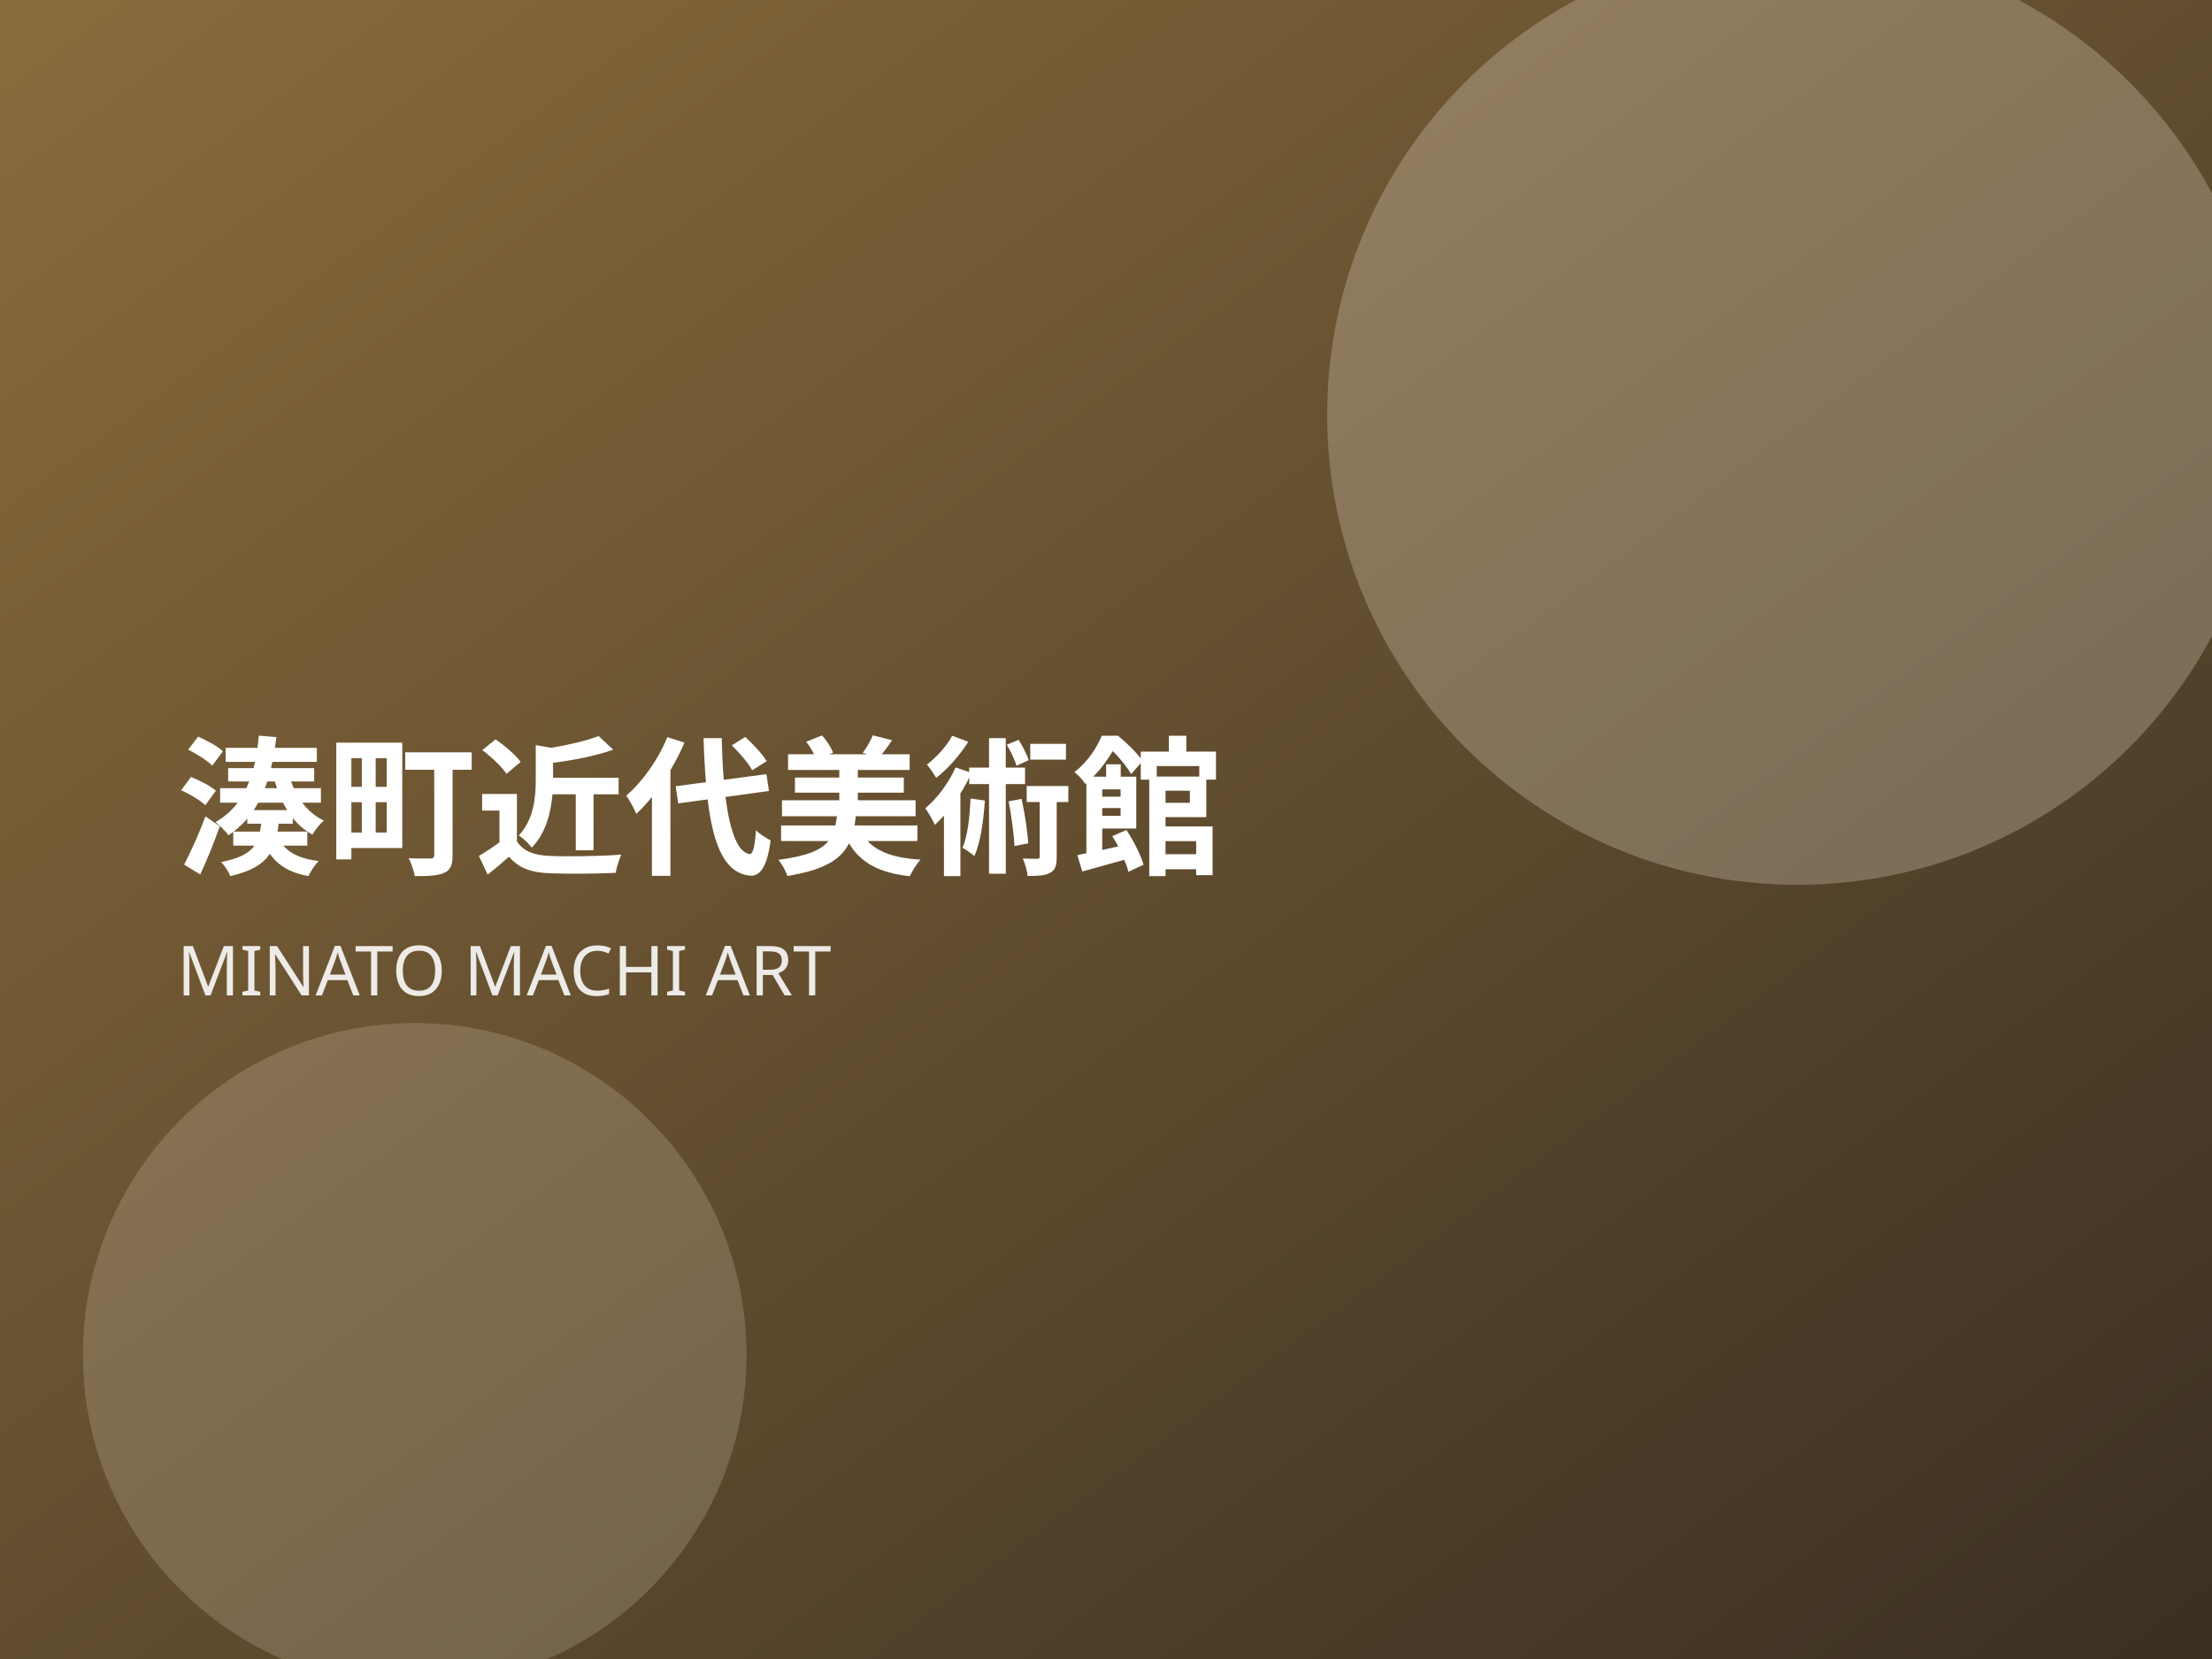
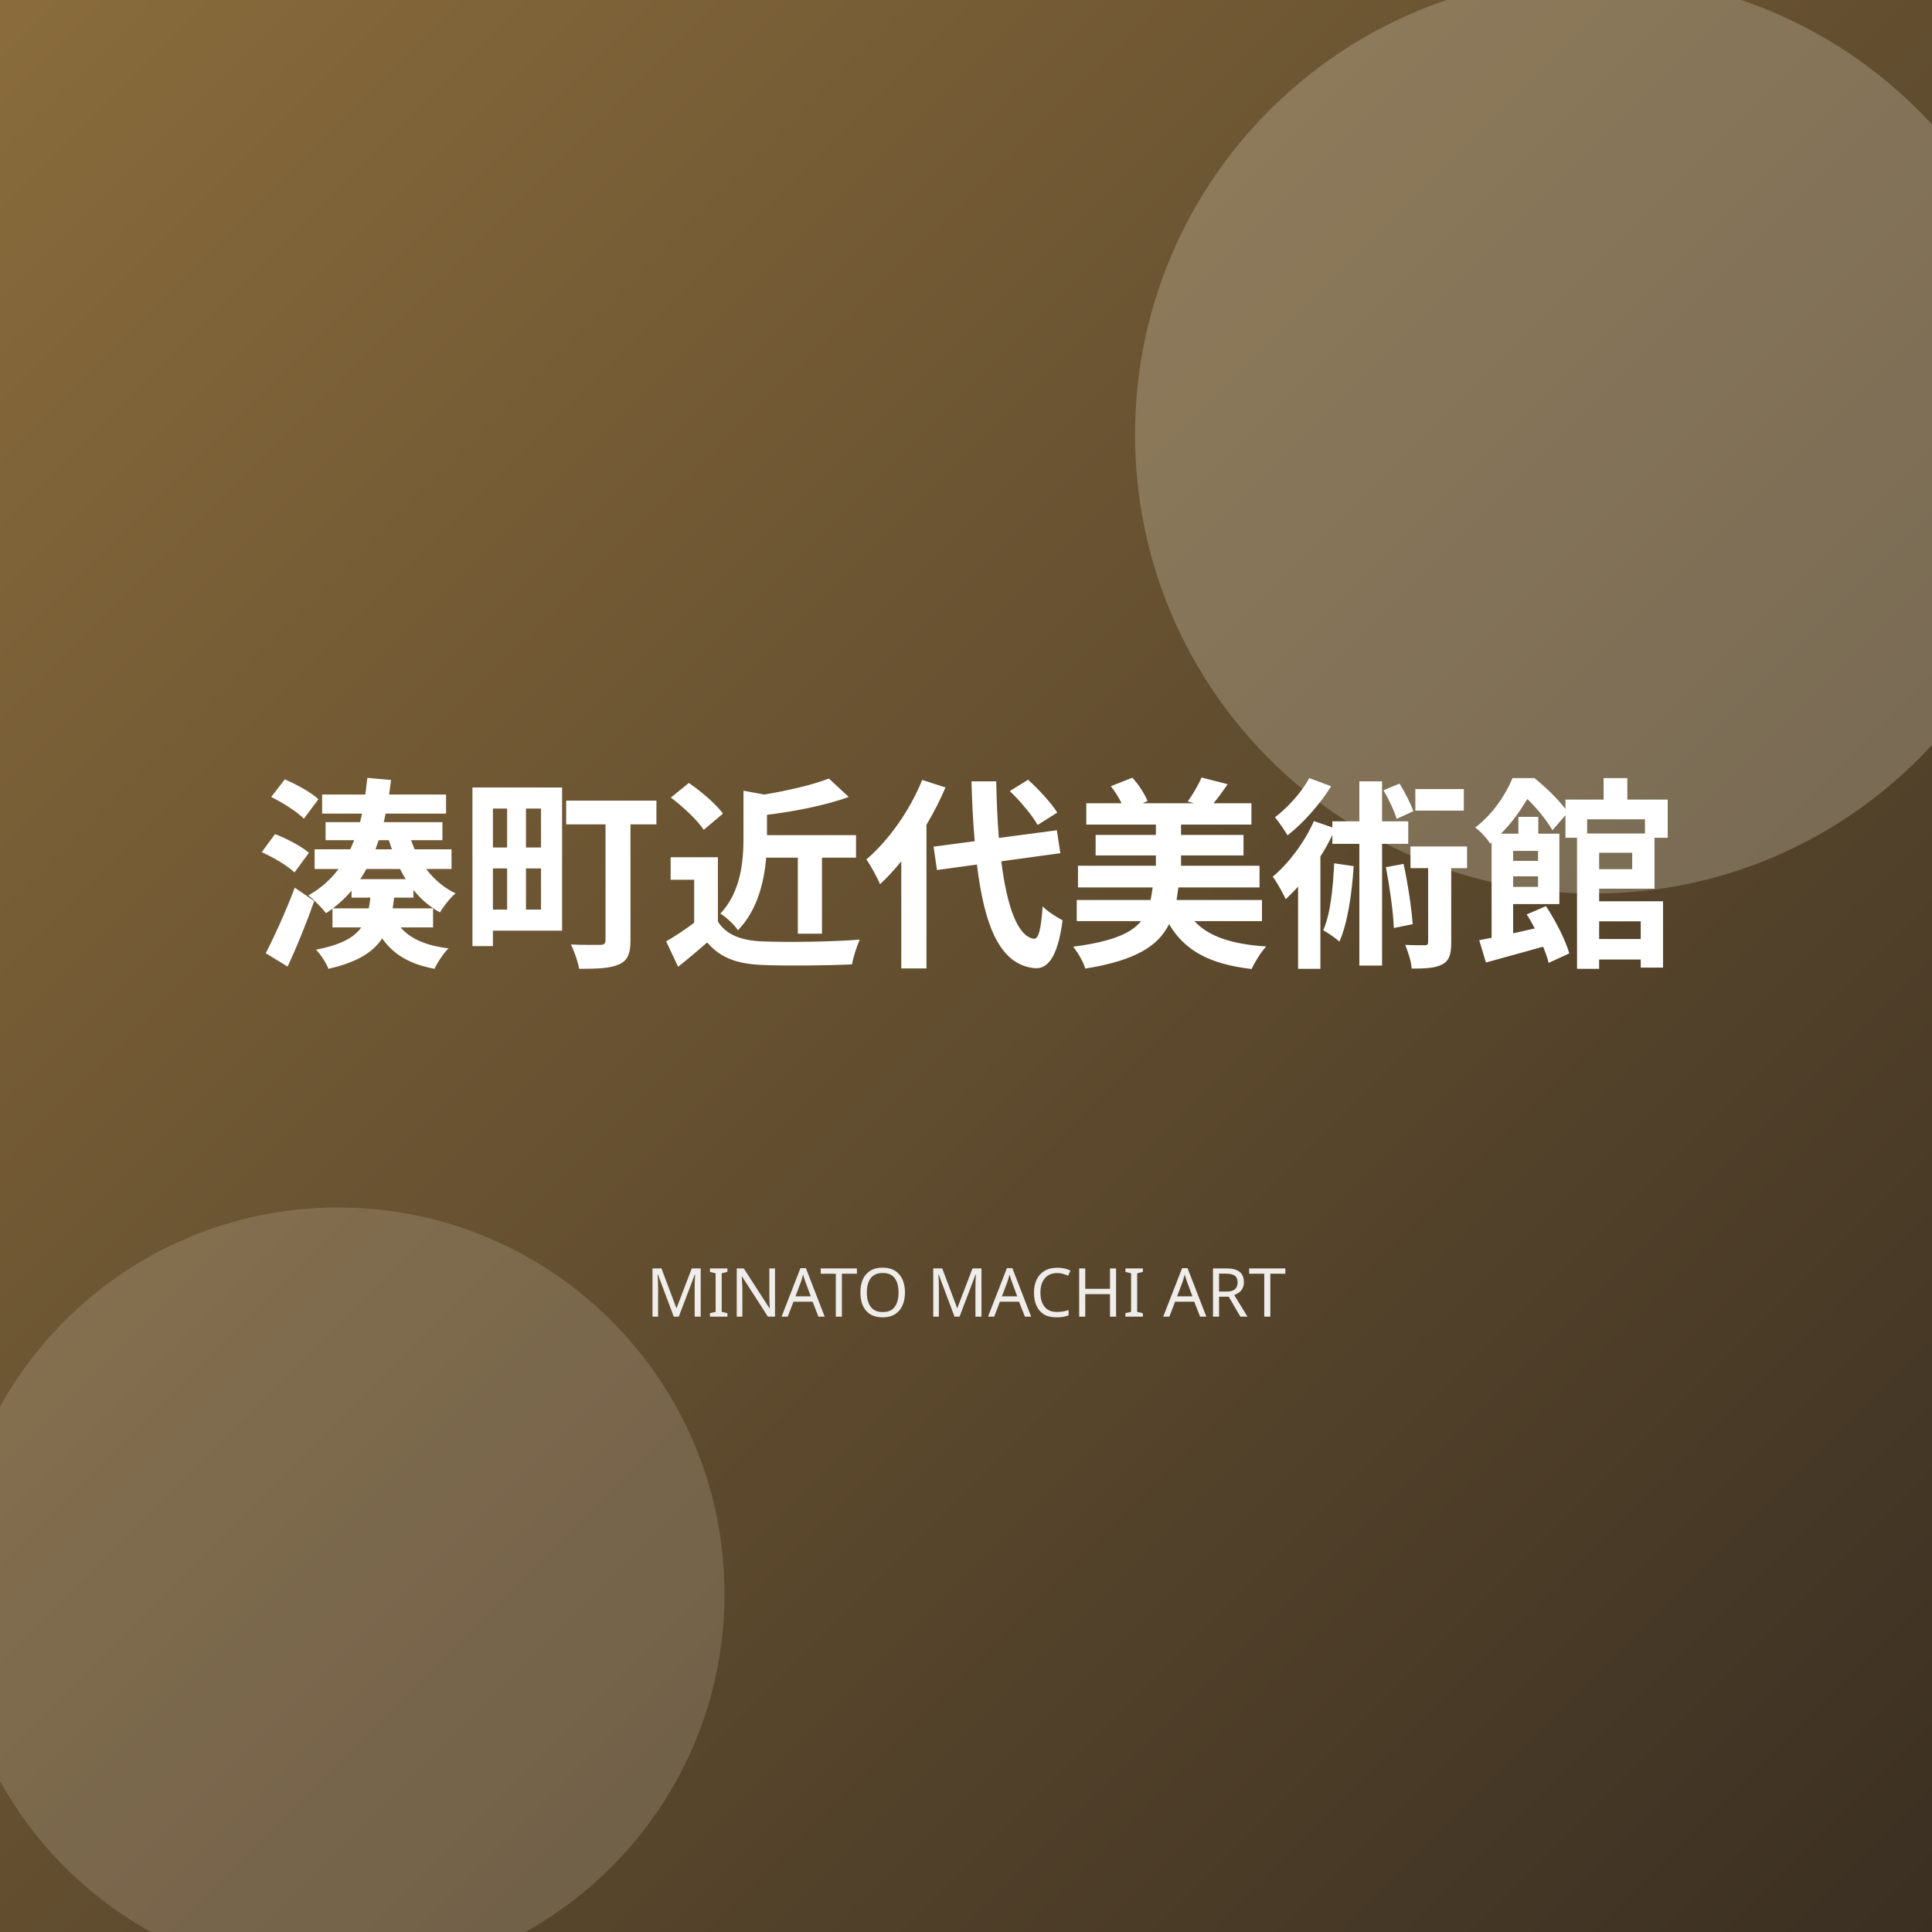
- <svg xmlns="http://www.w3.org/2000/svg" viewBox="0 0 800 600">
+ <svg xmlns="http://www.w3.org/2000/svg" viewBox="0 0 800 800">
  <defs>
    <linearGradient id="g" x1="0" y1="0" x2="1" y2="1">
      <stop offset="0" stop-color="#8a6c3c" />
      <stop offset="1" stop-color="#3a2f22" />
    </linearGradient>
  </defs>
-   <rect width="800" height="600" fill="url(#g)" />
-   <circle cx="650" cy="150" r="170" fill="#e9dfcd" opacity="0.28" />
-   <circle cx="150" cy="490" r="120" fill="#e9dfcd" opacity="0.20" />
-   <text x="64" y="312" font-family="sans-serif" font-size="54" font-weight="700" fill="#ffffff">湊町近代美術館</text>
-   <text x="64" y="360" font-family="sans-serif" font-size="25" fill="#ffffff" opacity="0.88">MINATO MACHI ART</text>
+   <rect width="800" height="800" fill="url(#g)" />
+   <circle cx="660" cy="180" r="190" fill="#e9dfcd" opacity="0.26" />
+   <circle cx="140" cy="660" r="160" fill="#e9dfcd" opacity="0.18" />
+   <text x="400" y="393.6" font-family="sans-serif" font-size="84" font-weight="700" fill="#ffffff" text-anchor="middle">湊町近代美術館</text>
+   <text x="400" y="545.2" font-family="sans-serif" font-size="28" fill="#ffffff" opacity="0.9" text-anchor="middle">MINATO MACHI ART</text>
</svg>
